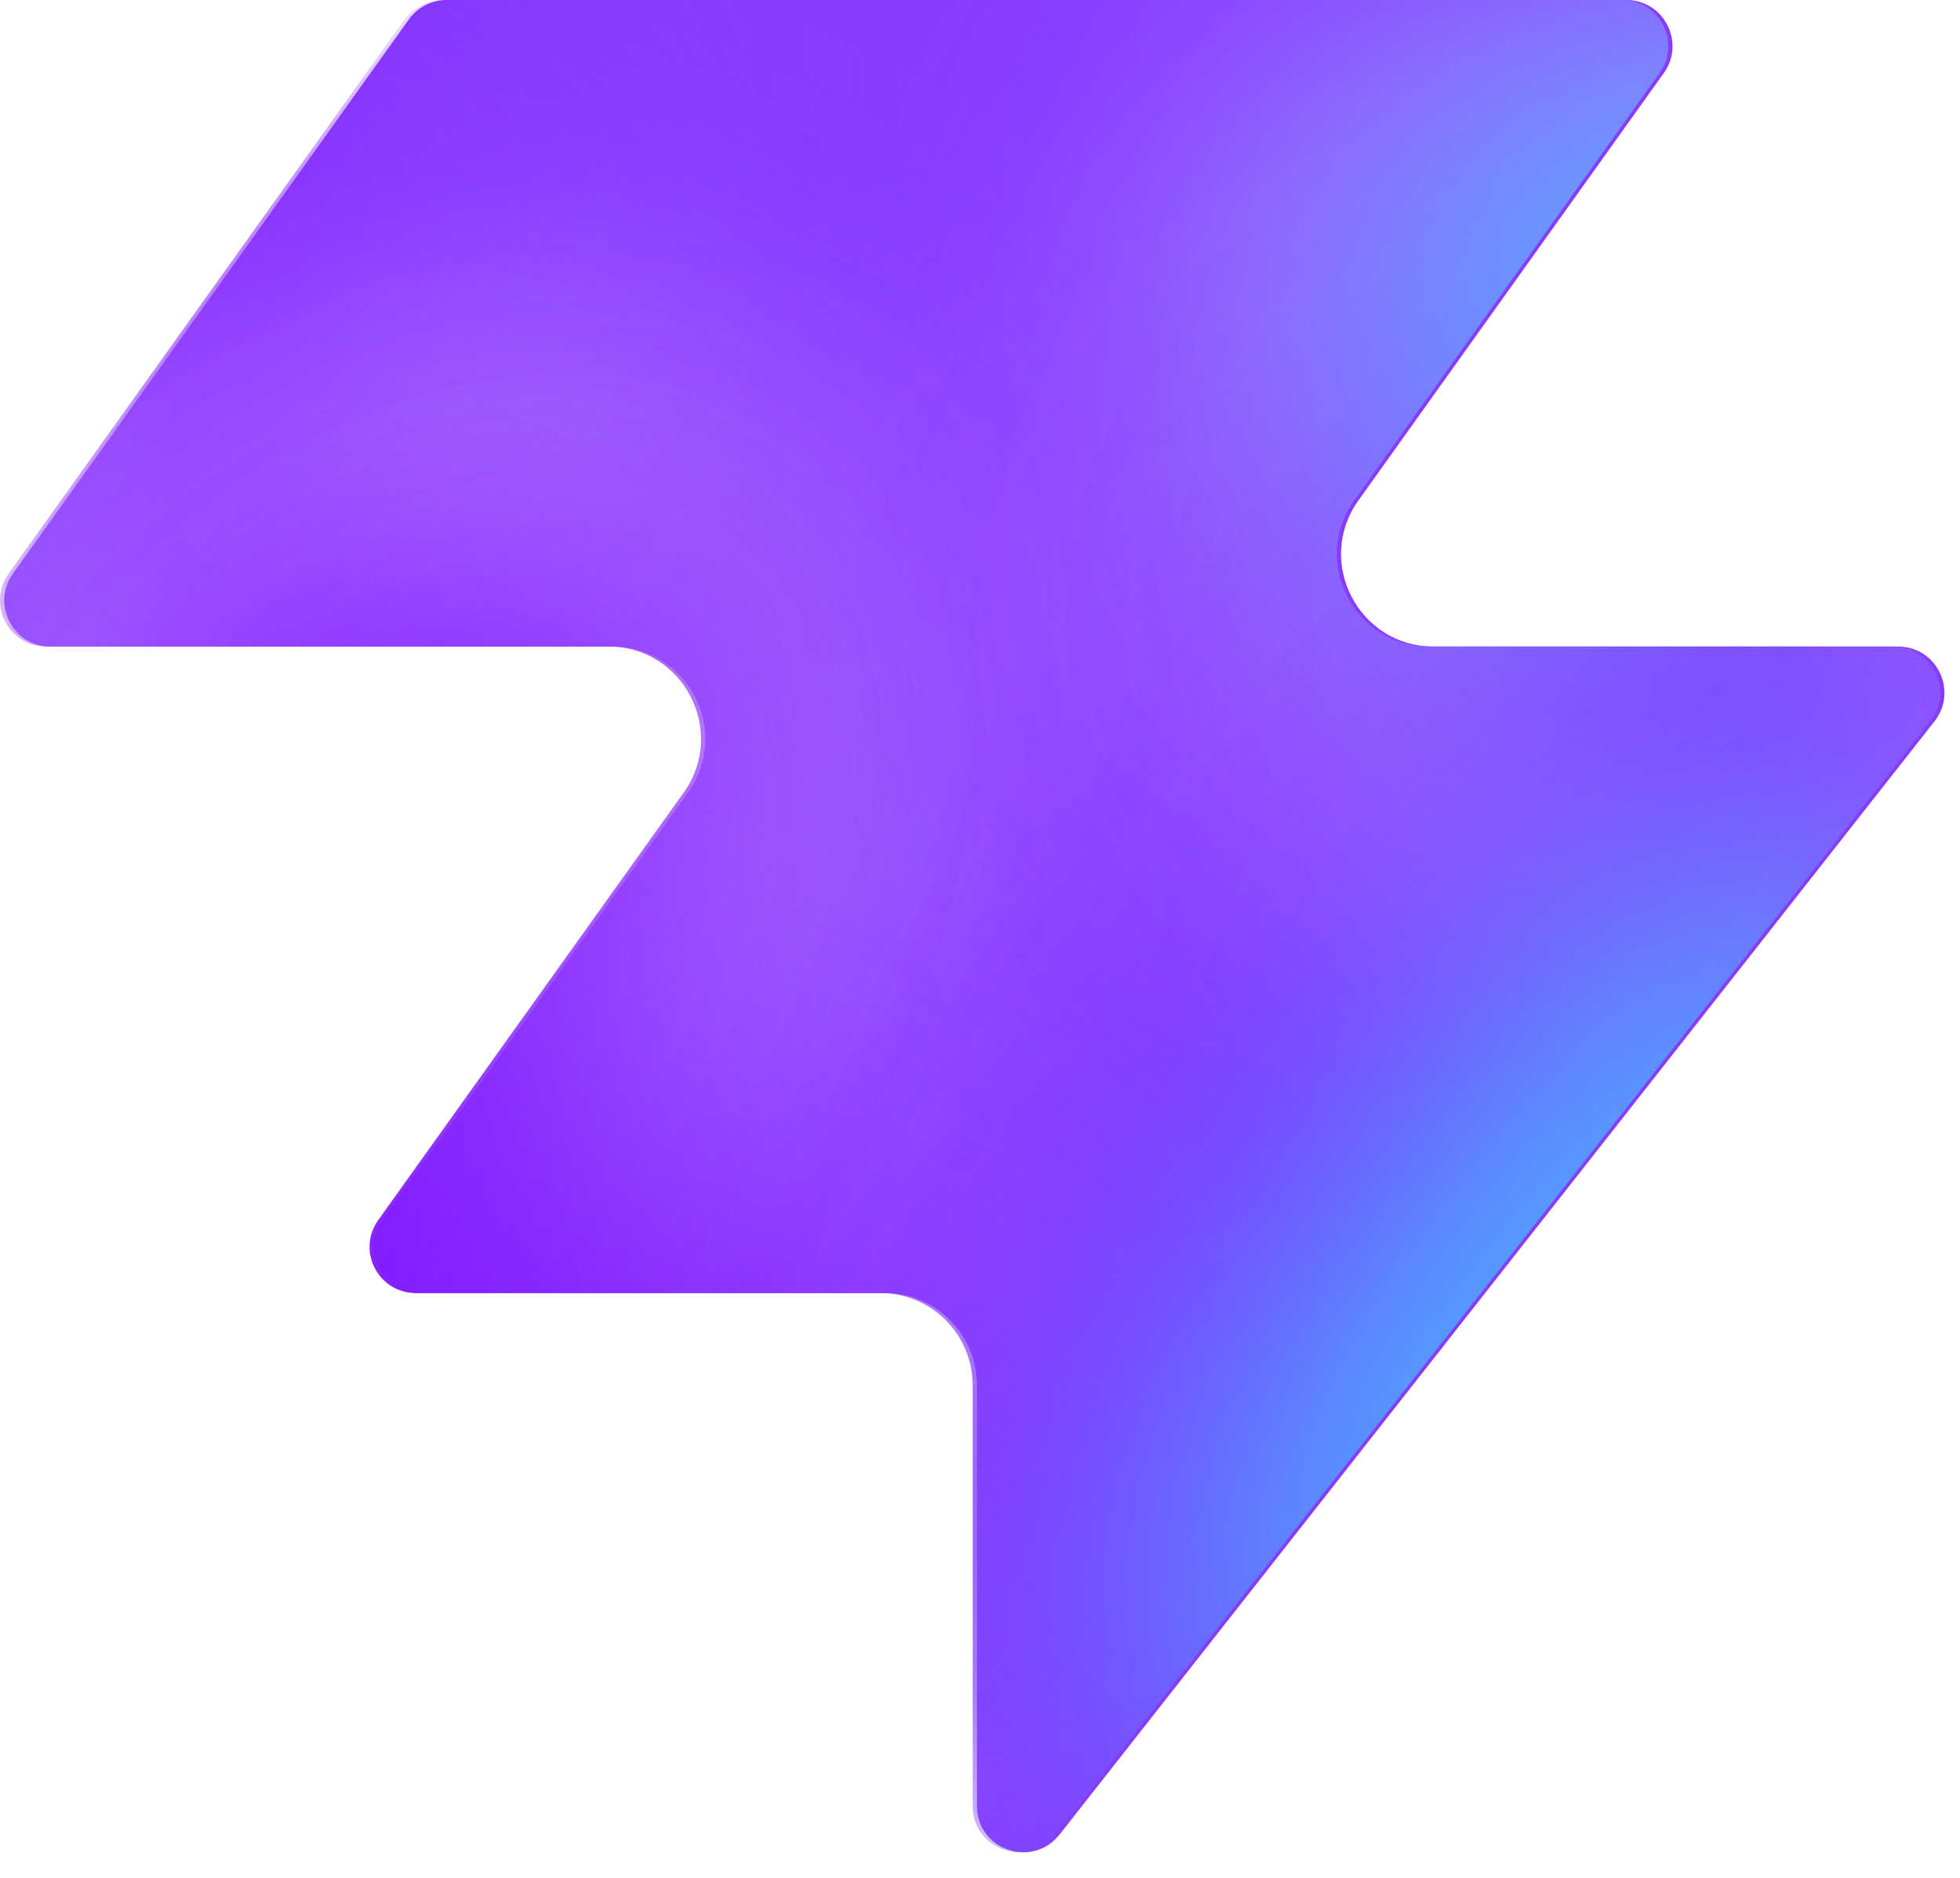
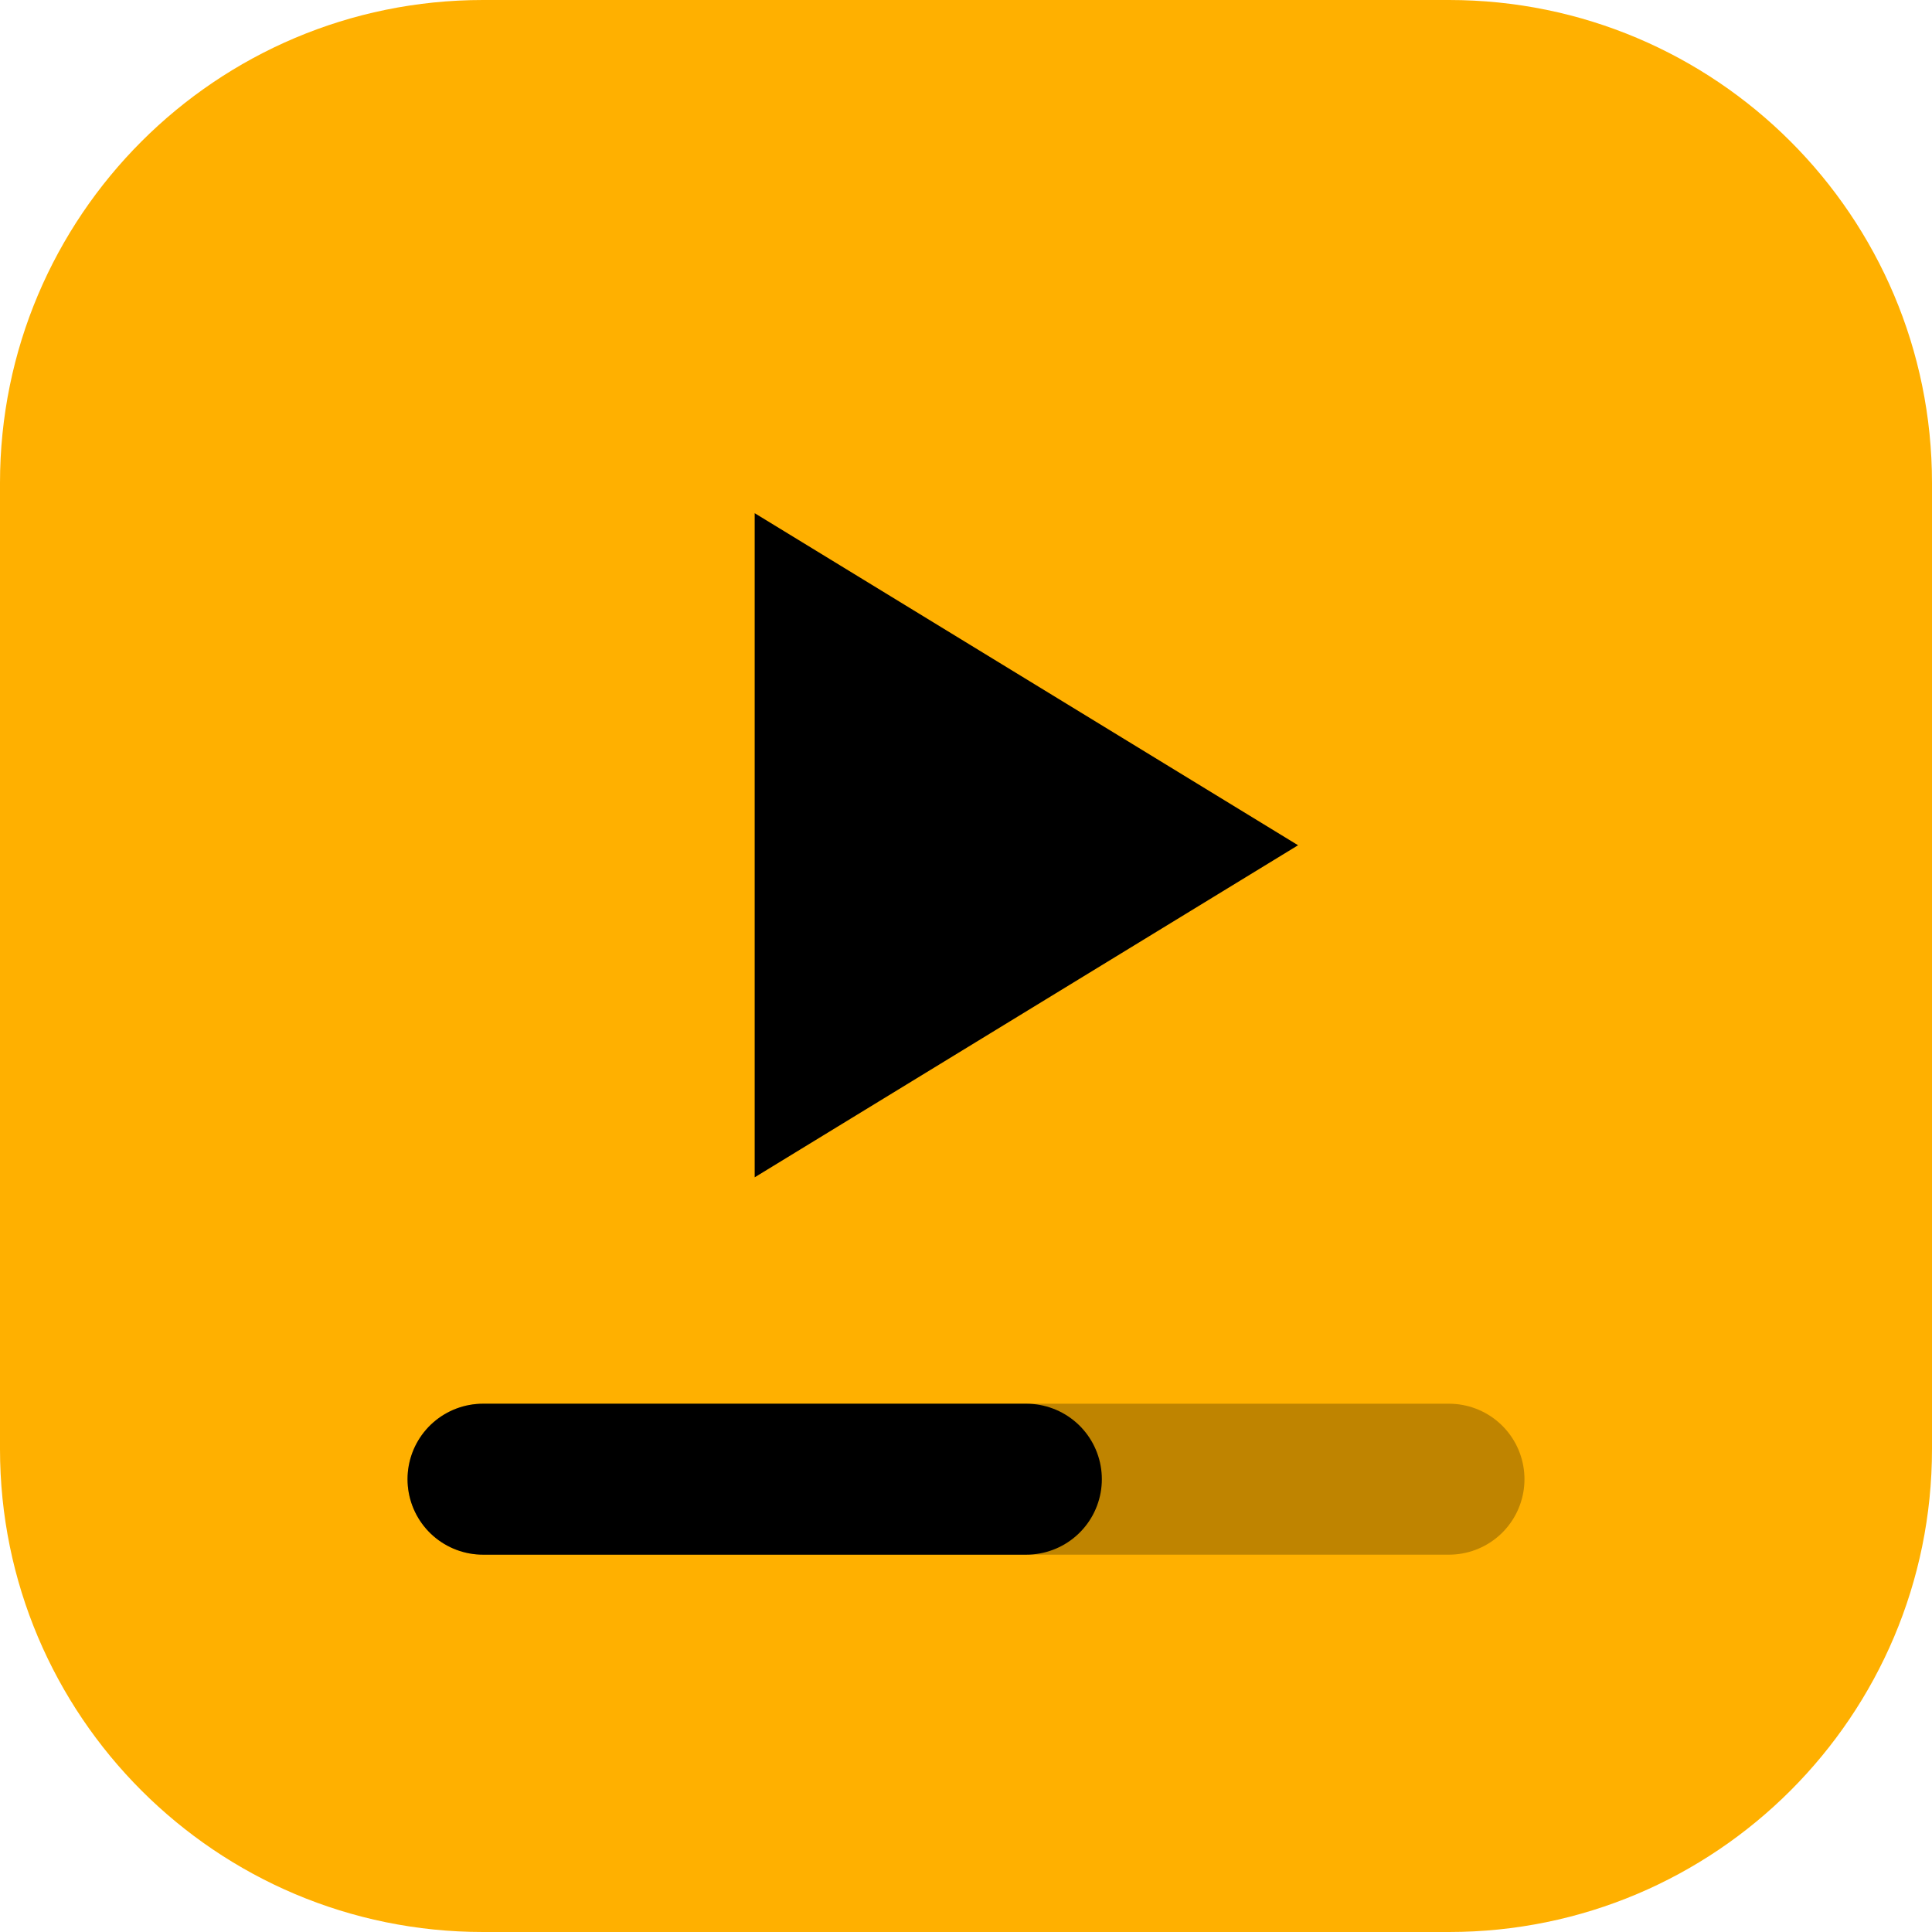
- <svg xmlns="http://www.w3.org/2000/svg" width="48" height="46" fill="none" viewBox="0 0 48 46">
-   <path fill="#863bff" d="M25.946 44.938c-.664.845-2.021.375-2.021-.698V33.937a2.26 2.26 0 0 0-2.262-2.262H10.287c-.92 0-1.456-1.04-.92-1.788l7.48-10.471c1.07-1.497 0-3.578-1.842-3.578H1.237c-.92 0-1.456-1.04-.92-1.788L10.013.474c.214-.297.556-.474.92-.474h28.894c.92 0 1.456 1.04.92 1.788l-7.48 10.471c-1.07 1.498 0 3.579 1.842 3.579h11.377c.943 0 1.473 1.088.89 1.83L25.947 44.94z" style="fill:#863bff;fill:color(display-p3 .525 .23 1);fill-opacity:1" />
-   <mask id="a" width="48" height="46" x="0" y="0" maskUnits="userSpaceOnUse" style="mask-type:alpha">
-     <path fill="#000" d="M25.842 44.938c-.664.844-2.021.375-2.021-.698V33.937a2.26 2.26 0 0 0-2.262-2.262H10.183c-.92 0-1.456-1.04-.92-1.788l7.48-10.471c1.07-1.498 0-3.579-1.842-3.579H1.133c-.92 0-1.456-1.04-.92-1.787L9.91.473c.214-.297.556-.474.92-.474h28.894c.92 0 1.456 1.04.92 1.788l-7.48 10.471c-1.07 1.498 0 3.578 1.842 3.578h11.377c.943 0 1.473 1.088.89 1.832L25.843 44.94z" style="fill:#000;fill-opacity:1" />
-   </mask>
-   <g mask="url(#a)">
-     <g filter="url(#b)">
-       <ellipse cx="5.508" cy="14.704" fill="#ede6ff" rx="5.508" ry="14.704" style="fill:#ede6ff;fill:color(display-p3 .927 .903 1);fill-opacity:1" transform="matrix(.00324 1 1 -.00324 -4.47 31.516)" />
-     </g>
-     <g filter="url(#c)">
-       <ellipse cx="10.399" cy="29.851" fill="#ede6ff" rx="10.399" ry="29.851" style="fill:#ede6ff;fill:color(display-p3 .927 .903 1);fill-opacity:1" transform="matrix(.00324 1 1 -.00324 -39.328 7.883)" />
-     </g>
-     <g filter="url(#d)">
-       <ellipse cx="5.508" cy="30.487" fill="#7e14ff" rx="5.508" ry="30.487" style="fill:#7e14ff;fill:color(display-p3 .492 .077 1);fill-opacity:1" transform="rotate(89.814 -25.913 -14.639)scale(1 -1)" />
-     </g>
-     <g filter="url(#e)">
-       <ellipse cx="5.508" cy="30.599" fill="#7e14ff" rx="5.508" ry="30.599" style="fill:#7e14ff;fill:color(display-p3 .492 .077 1);fill-opacity:1" transform="rotate(89.814 -32.644 -3.334)scale(1 -1)" />
-     </g>
-     <g filter="url(#f)">
-       <ellipse cx="5.508" cy="30.599" fill="#7e14ff" rx="5.508" ry="30.599" style="fill:#7e14ff;fill:color(display-p3 .492 .077 1);fill-opacity:1" transform="matrix(.00324 1 1 -.00324 -34.34 30.47)" />
-     </g>
-     <g filter="url(#g)">
-       <ellipse cx="14.072" cy="22.078" fill="#ede6ff" rx="14.072" ry="22.078" style="fill:#ede6ff;fill:color(display-p3 .927 .903 1);fill-opacity:1" transform="rotate(93.35 24.506 48.493)scale(-1 1)" />
-     </g>
-     <g filter="url(#h)">
-       <ellipse cx="3.47" cy="21.501" fill="#7e14ff" rx="3.47" ry="21.501" style="fill:#7e14ff;fill:color(display-p3 .492 .077 1);fill-opacity:1" transform="rotate(89.009 28.708 47.59)scale(-1 1)" />
-     </g>
-     <g filter="url(#i)">
-       <ellipse cx="3.47" cy="21.501" fill="#7e14ff" rx="3.47" ry="21.501" style="fill:#7e14ff;fill:color(display-p3 .492 .077 1);fill-opacity:1" transform="rotate(89.009 28.708 47.59)scale(-1 1)" />
-     </g>
-     <g filter="url(#j)">
-       <ellipse cx=".387" cy="8.972" fill="#7e14ff" rx="4.407" ry="29.108" style="fill:#7e14ff;fill:color(display-p3 .492 .077 1);fill-opacity:1" transform="rotate(39.51 .387 8.972)" />
-     </g>
-     <g filter="url(#k)">
-       <ellipse cx="47.523" cy="-6.092" fill="#7e14ff" rx="4.407" ry="29.108" style="fill:#7e14ff;fill:color(display-p3 .492 .077 1);fill-opacity:1" transform="rotate(37.892 47.523 -6.092)" />
-     </g>
-     <g filter="url(#l)">
-       <ellipse cx="41.412" cy="6.333" fill="#47bfff" rx="5.971" ry="9.665" style="fill:#47bfff;fill:color(display-p3 .28 .748 1);fill-opacity:1" transform="rotate(37.892 41.412 6.333)" />
-     </g>
-     <g filter="url(#m)">
-       <ellipse cx="-1.879" cy="38.332" fill="#7e14ff" rx="4.407" ry="29.108" style="fill:#7e14ff;fill:color(display-p3 .492 .077 1);fill-opacity:1" transform="rotate(37.892 -1.88 38.332)" />
-     </g>
-     <g filter="url(#n)">
-       <ellipse cx="-1.879" cy="38.332" fill="#7e14ff" rx="4.407" ry="29.108" style="fill:#7e14ff;fill:color(display-p3 .492 .077 1);fill-opacity:1" transform="rotate(37.892 -1.88 38.332)" />
-     </g>
-     <g filter="url(#o)">
-       <ellipse cx="35.651" cy="29.907" fill="#7e14ff" rx="4.407" ry="29.108" style="fill:#7e14ff;fill:color(display-p3 .492 .077 1);fill-opacity:1" transform="rotate(37.892 35.651 29.907)" />
-     </g>
-     <g filter="url(#p)">
-       <ellipse cx="38.418" cy="32.4" fill="#47bfff" rx="5.971" ry="15.297" style="fill:#47bfff;fill:color(display-p3 .28 .748 1);fill-opacity:1" transform="rotate(37.892 38.418 32.4)" />
-     </g>
-   </g>
-   <defs>
-     <filter id="b" width="60.045" height="41.654" x="-19.77" y="16.149" color-interpolation-filters="sRGB" filterUnits="userSpaceOnUse">
-       <feFlood flood-opacity="0" result="BackgroundImageFix" />
-       <feBlend in="SourceGraphic" in2="BackgroundImageFix" result="shape" />
-       <feGaussianBlur result="effect1_foregroundBlur_2002_17158" stdDeviation="7.659" />
-     </filter>
-     <filter id="c" width="90.34" height="51.437" x="-54.613" y="-7.533" color-interpolation-filters="sRGB" filterUnits="userSpaceOnUse">
-       <feFlood flood-opacity="0" result="BackgroundImageFix" />
-       <feBlend in="SourceGraphic" in2="BackgroundImageFix" result="shape" />
-       <feGaussianBlur result="effect1_foregroundBlur_2002_17158" stdDeviation="7.659" />
-     </filter>
-     <filter id="d" width="79.355" height="29.4" x="-49.64" y="2.03" color-interpolation-filters="sRGB" filterUnits="userSpaceOnUse">
-       <feFlood flood-opacity="0" result="BackgroundImageFix" />
-       <feBlend in="SourceGraphic" in2="BackgroundImageFix" result="shape" />
-       <feGaussianBlur result="effect1_foregroundBlur_2002_17158" stdDeviation="4.596" />
-     </filter>
-     <filter id="e" width="79.579" height="29.4" x="-45.045" y="20.029" color-interpolation-filters="sRGB" filterUnits="userSpaceOnUse">
-       <feFlood flood-opacity="0" result="BackgroundImageFix" />
-       <feBlend in="SourceGraphic" in2="BackgroundImageFix" result="shape" />
-       <feGaussianBlur result="effect1_foregroundBlur_2002_17158" stdDeviation="4.596" />
-     </filter>
-     <filter id="f" width="79.579" height="29.4" x="-43.513" y="21.178" color-interpolation-filters="sRGB" filterUnits="userSpaceOnUse">
-       <feFlood flood-opacity="0" result="BackgroundImageFix" />
-       <feBlend in="SourceGraphic" in2="BackgroundImageFix" result="shape" />
-       <feGaussianBlur result="effect1_foregroundBlur_2002_17158" stdDeviation="4.596" />
-     </filter>
-     <filter id="g" width="74.749" height="58.852" x="15.756" y="-17.901" color-interpolation-filters="sRGB" filterUnits="userSpaceOnUse">
-       <feFlood flood-opacity="0" result="BackgroundImageFix" />
-       <feBlend in="SourceGraphic" in2="BackgroundImageFix" result="shape" />
-       <feGaussianBlur result="effect1_foregroundBlur_2002_17158" stdDeviation="7.659" />
-     </filter>
-     <filter id="h" width="61.377" height="25.362" x="23.548" y="2.284" color-interpolation-filters="sRGB" filterUnits="userSpaceOnUse">
-       <feFlood flood-opacity="0" result="BackgroundImageFix" />
-       <feBlend in="SourceGraphic" in2="BackgroundImageFix" result="shape" />
-       <feGaussianBlur result="effect1_foregroundBlur_2002_17158" stdDeviation="4.596" />
-     </filter>
-     <filter id="i" width="61.377" height="25.362" x="23.548" y="2.284" color-interpolation-filters="sRGB" filterUnits="userSpaceOnUse">
-       <feFlood flood-opacity="0" result="BackgroundImageFix" />
-       <feBlend in="SourceGraphic" in2="BackgroundImageFix" result="shape" />
-       <feGaussianBlur result="effect1_foregroundBlur_2002_17158" stdDeviation="4.596" />
-     </filter>
-     <filter id="j" width="56.045" height="63.649" x="-27.636" y="-22.853" color-interpolation-filters="sRGB" filterUnits="userSpaceOnUse">
-       <feFlood flood-opacity="0" result="BackgroundImageFix" />
-       <feBlend in="SourceGraphic" in2="BackgroundImageFix" result="shape" />
-       <feGaussianBlur result="effect1_foregroundBlur_2002_17158" stdDeviation="4.596" />
-     </filter>
-     <filter id="k" width="54.814" height="64.646" x="20.116" y="-38.415" color-interpolation-filters="sRGB" filterUnits="userSpaceOnUse">
-       <feFlood flood-opacity="0" result="BackgroundImageFix" />
-       <feBlend in="SourceGraphic" in2="BackgroundImageFix" result="shape" />
-       <feGaussianBlur result="effect1_foregroundBlur_2002_17158" stdDeviation="4.596" />
-     </filter>
-     <filter id="l" width="33.541" height="35.313" x="24.641" y="-11.323" color-interpolation-filters="sRGB" filterUnits="userSpaceOnUse">
-       <feFlood flood-opacity="0" result="BackgroundImageFix" />
-       <feBlend in="SourceGraphic" in2="BackgroundImageFix" result="shape" />
-       <feGaussianBlur result="effect1_foregroundBlur_2002_17158" stdDeviation="4.596" />
-     </filter>
-     <filter id="m" width="54.814" height="64.646" x="-29.286" y="6.009" color-interpolation-filters="sRGB" filterUnits="userSpaceOnUse">
-       <feFlood flood-opacity="0" result="BackgroundImageFix" />
-       <feBlend in="SourceGraphic" in2="BackgroundImageFix" result="shape" />
-       <feGaussianBlur result="effect1_foregroundBlur_2002_17158" stdDeviation="4.596" />
-     </filter>
-     <filter id="n" width="54.814" height="64.646" x="-29.286" y="6.009" color-interpolation-filters="sRGB" filterUnits="userSpaceOnUse">
-       <feFlood flood-opacity="0" result="BackgroundImageFix" />
-       <feBlend in="SourceGraphic" in2="BackgroundImageFix" result="shape" />
-       <feGaussianBlur result="effect1_foregroundBlur_2002_17158" stdDeviation="4.596" />
-     </filter>
-     <filter id="o" width="54.814" height="64.646" x="8.244" y="-2.416" color-interpolation-filters="sRGB" filterUnits="userSpaceOnUse">
-       <feFlood flood-opacity="0" result="BackgroundImageFix" />
-       <feBlend in="SourceGraphic" in2="BackgroundImageFix" result="shape" />
-       <feGaussianBlur result="effect1_foregroundBlur_2002_17158" stdDeviation="4.596" />
-     </filter>
-     <filter id="p" width="39.409" height="43.623" x="18.713" y="10.588" color-interpolation-filters="sRGB" filterUnits="userSpaceOnUse">
-       <feFlood flood-opacity="0" result="BackgroundImageFix" />
-       <feBlend in="SourceGraphic" in2="BackgroundImageFix" result="shape" />
-       <feGaussianBlur result="effect1_foregroundBlur_2002_17158" stdDeviation="4.596" />
-     </filter>
-   </defs>
+ <svg xmlns="http://www.w3.org/2000/svg" viewBox="0 0 32 32">
+   <rect width="32" height="32" rx="8" fill="#FFB000" />
+   <path d="M12.5 8.5 L21.5 14 L12.5 19.5 Z" fill="#000" />
+   <line x1="8" y1="24.5" x2="24" y2="24.5" stroke="#000" stroke-opacity="0.25" stroke-width="2.5" stroke-linecap="round" />
+   <line x1="8" y1="24.5" x2="17" y2="24.5" stroke="#000" stroke-width="2.5" stroke-linecap="round" />
</svg>
